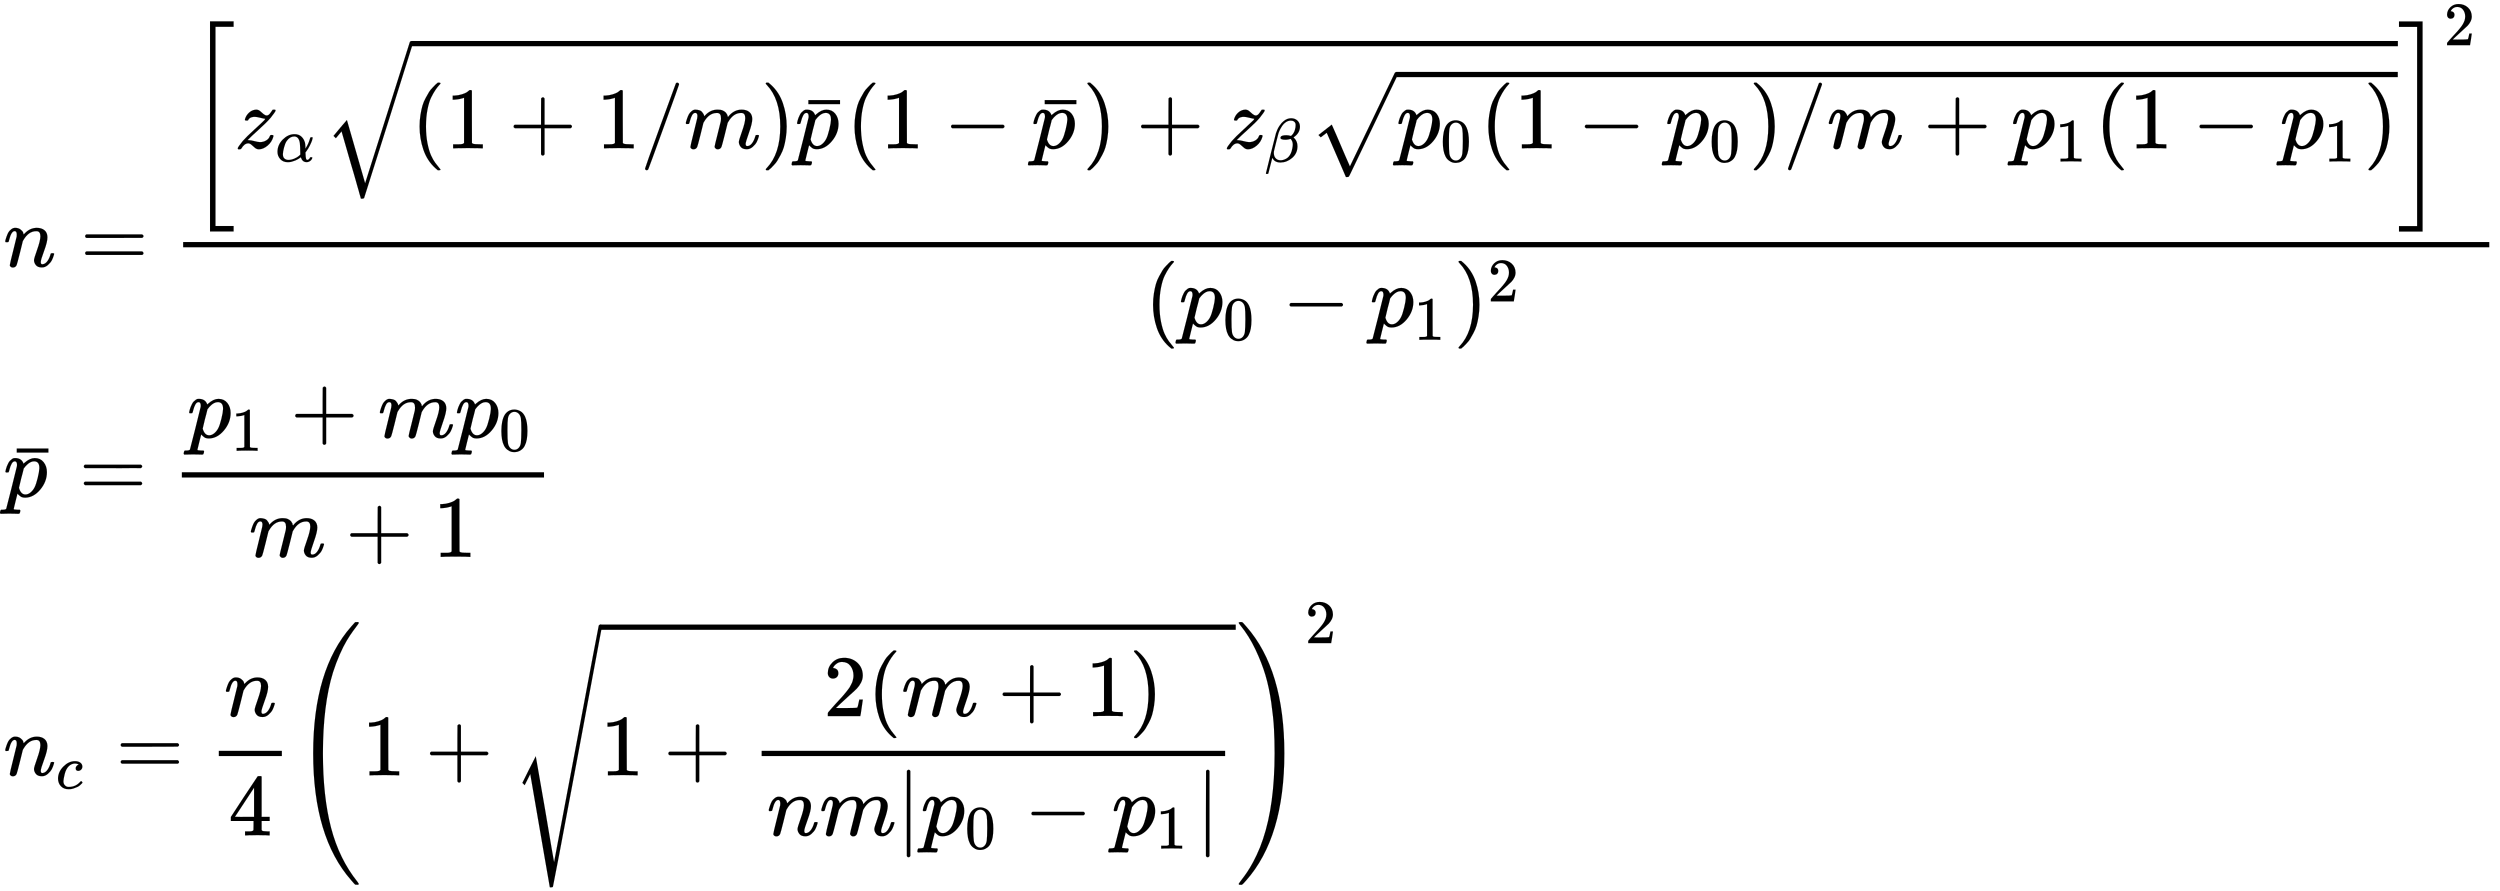
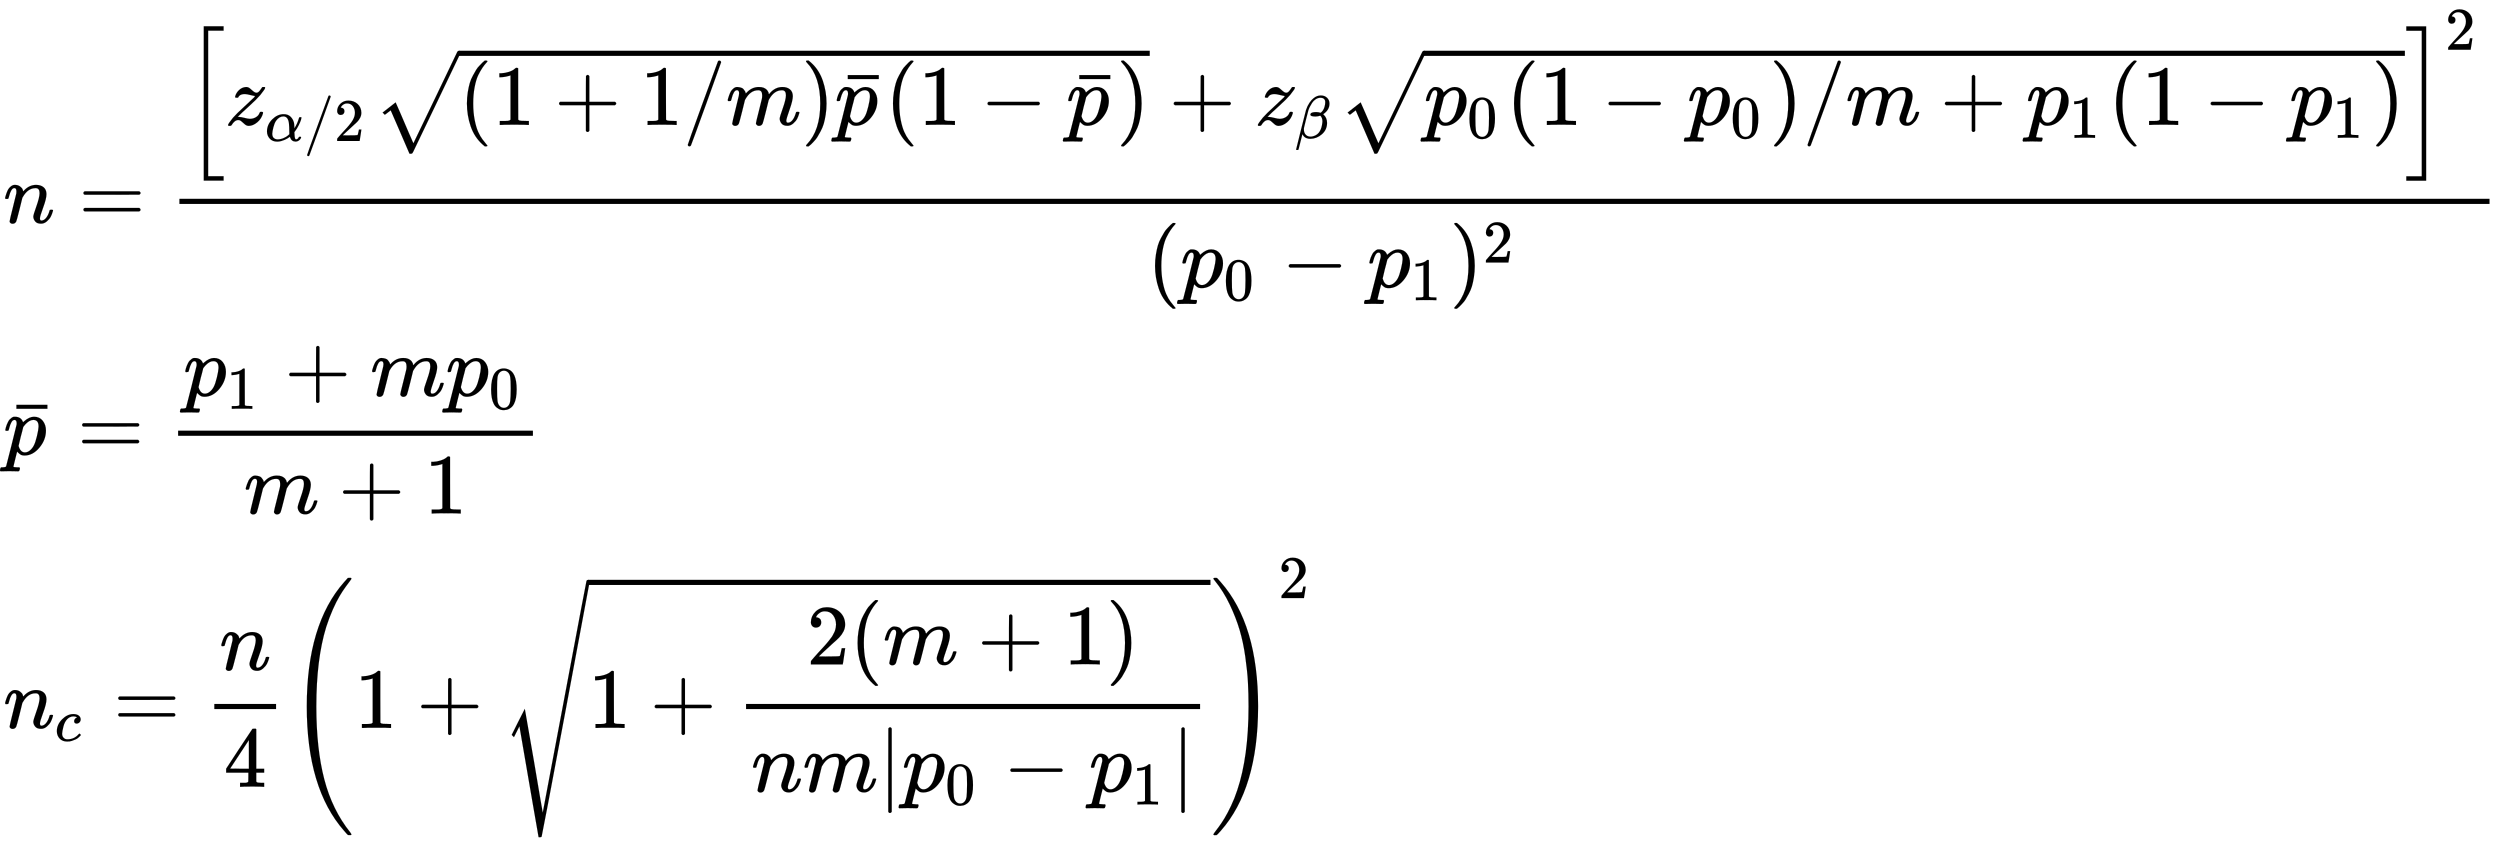
- <svg xmlns="http://www.w3.org/2000/svg" xmlns:xlink="http://www.w3.org/1999/xlink" role="img" aria-hidden="true" style="margin-left: -0.08ex;vertical-align: -16.54ex;font-size: 10pt;font-family: 'Microsoft Sans Serif';color: Black;" viewBox="-38.5 -3044 28548.8 10168.3" focusable="false" width="66.307ex" height="23.617ex">
+ <svg xmlns="http://www.w3.org/2000/svg" xmlns:xlink="http://www.w3.org/1999/xlink" role="img" aria-hidden="true" style="margin-left: -0.08ex;vertical-align: -16.82ex;font-size: 10pt;font-family: 'Microsoft Sans Serif';color: Black;" viewBox="-38.5 -2597.4 29144.6 9842.4" focusable="false" width="67.691ex" height="22.86ex">
  <defs id="MathJax_SVG_glyphs">
    <path id="MJMATHI-6E" stroke-width="1" d="M 21 287 Q 22 293 24 303 T 36 341 T 56 388 T 89 425 T 135 442 Q 171 442 195 424 T 225 390 T 231 369 Q 231 367 232 367 L 243 378 Q 304 442 382 442 Q 436 442 469 415 T 503 336 T 465 179 T 427 52 Q 427 26 444 26 Q 450 26 453 27 Q 482 32 505 65 T 540 145 Q 542 153 560 153 Q 580 153 580 145 Q 580 144 576 130 Q 568 101 554 73 T 508 17 T 439 -10 Q 392 -10 371 17 T 350 73 Q 350 92 386 193 T 423 345 Q 423 404 379 404 H 374 Q 288 404 229 303 L 222 291 L 189 157 Q 156 26 151 16 Q 138 -11 108 -11 Q 95 -11 87 -5 T 76 7 T 74 17 Q 74 30 112 180 T 152 343 Q 153 348 153 366 Q 153 405 129 405 Q 91 405 66 305 Q 60 285 60 284 Q 58 278 41 278 H 27 Q 21 284 21 287 Z" />
    <path id="MJMAIN-3D" stroke-width="1" d="M 56 347 Q 56 360 70 367 H 707 Q 722 359 722 347 Q 722 336 708 328 L 390 327 H 72 Q 56 332 56 347 Z M 56 153 Q 56 168 72 173 H 708 Q 722 163 722 153 Q 722 140 707 133 H 70 Q 56 140 56 153 Z" />
    <path id="MJMAIN-5B" stroke-width="1" d="M 118 -250 V 750 H 255 V 710 H 158 V -210 H 255 V -250 H 118 Z" />
    <path id="MJMATHI-7A" stroke-width="1" d="M 347 338 Q 337 338 294 349 T 231 360 Q 211 360 197 356 T 174 346 T 162 335 T 155 324 L 153 320 Q 150 317 138 317 Q 117 317 117 325 Q 117 330 120 339 Q 133 378 163 406 T 229 440 Q 241 442 246 442 Q 271 442 291 425 T 329 392 T 367 375 Q 389 375 411 408 T 434 441 Q 435 442 449 442 H 462 Q 468 436 468 434 Q 468 430 463 420 T 449 399 T 432 377 T 418 358 L 411 349 Q 368 298 275 214 T 160 106 L 148 94 L 163 93 Q 185 93 227 82 T 290 71 Q 328 71 360 90 T 402 140 Q 406 149 409 151 T 424 153 Q 443 153 443 143 Q 443 138 442 134 Q 425 72 376 31 T 278 -11 Q 252 -11 232 6 T 193 40 T 155 57 Q 111 57 76 -3 Q 70 -11 59 -11 H 54 H 41 Q 35 -5 35 -2 Q 35 13 93 84 Q 132 129 225 214 T 340 322 Q 352 338 347 338 Z" />
    <path id="MJMATHI-3B1" stroke-width="1" d="M 34 156 Q 34 270 120 356 T 309 442 Q 379 442 421 402 T 478 304 Q 484 275 485 237 V 208 Q 534 282 560 374 Q 564 388 566 390 T 582 393 Q 603 393 603 385 Q 603 376 594 346 T 558 261 T 497 161 L 486 147 L 487 123 Q 489 67 495 47 T 514 26 Q 528 28 540 37 T 557 60 Q 559 67 562 68 T 577 70 Q 597 70 597 62 Q 597 56 591 43 Q 579 19 556 5 T 512 -10 H 505 Q 438 -10 414 62 L 411 69 L 400 61 Q 390 53 370 41 T 325 18 T 267 -2 T 203 -11 Q 124 -11 79 39 T 34 156 Z M 208 26 Q 257 26 306 47 T 379 90 L 403 112 Q 401 255 396 290 Q 382 405 304 405 Q 235 405 183 332 Q 156 292 139 224 T 121 120 Q 121 71 146 49 T 208 26 Z" />
+     <path id="MJMAIN-2F" stroke-width="1" d="M 423 750 Q 432 750 438 744 T 444 730 Q 444 725 271 248 T 92 -240 Q 85 -250 75 -250 Q 68 -250 62 -245 T 56 -231 Q 56 -221 230 257 T 407 740 Q 411 750 423 750 Z" />
+     <path id="MJMAIN-32" stroke-width="1" d="M 109 429 Q 82 429 66 447 T 50 491 Q 50 562 103 614 T 235 666 Q 326 666 387 610 T 449 465 Q 449 422 429 383 T 381 315 T 301 241 Q 265 210 201 149 L 142 93 L 218 92 Q 375 92 385 97 Q 392 99 409 186 V 189 H 449 V 186 Q 448 183 436 95 T 421 3 V 0 H 50 V 19 V 31 Q 50 38 56 46 T 86 81 Q 115 113 136 137 Q 145 147 170 174 T 204 211 T 233 244 T 261 278 T 284 308 T 305 340 T 320 369 T 333 401 T 340 431 T 343 464 Q 343 527 309 573 T 212 619 Q 179 619 154 602 T 119 569 T 109 550 Q 109 549 114 549 Q 132 549 151 535 T 170 489 Q 170 464 154 447 T 109 429 Z" />
    <path id="MJMAIN-28" stroke-width="1" d="M 94 250 Q 94 319 104 381 T 127 488 T 164 576 T 202 643 T 244 695 T 277 729 T 302 750 H 315 H 319 Q 333 750 333 741 Q 333 738 316 720 T 275 667 T 226 581 T 184 443 T 167 250 T 184 58 T 225 -81 T 274 -167 T 316 -220 T 333 -241 Q 333 -250 318 -250 H 315 H 302 L 274 -226 Q 180 -141 137 -14 T 94 250 Z" />
    <path id="MJMAIN-31" stroke-width="1" d="M 213 578 L 200 573 Q 186 568 160 563 T 102 556 H 83 V 602 H 102 Q 149 604 189 617 T 245 641 T 273 663 Q 275 666 285 666 Q 294 666 302 660 V 361 L 303 61 Q 310 54 315 52 T 339 48 T 401 46 H 427 V 0 H 416 Q 395 3 257 3 Q 121 3 100 0 H 88 V 46 H 114 Q 136 46 152 46 T 177 47 T 193 50 T 201 52 T 207 57 T 213 61 V 578 Z" />
    <path id="MJMAIN-2B" stroke-width="1" d="M 56 237 T 56 250 T 70 270 H 369 V 420 L 370 570 Q 380 583 389 583 Q 402 583 409 568 V 270 H 707 Q 722 262 722 250 T 707 230 H 409 V -68 Q 401 -82 391 -82 H 389 H 387 Q 375 -82 369 -68 V 230 H 70 Q 56 237 56 250 Z" />
-     <path id="MJMAIN-2F" stroke-width="1" d="M 423 750 Q 432 750 438 744 T 444 730 Q 444 725 271 248 T 92 -240 Q 85 -250 75 -250 Q 68 -250 62 -245 T 56 -231 Q 56 -221 230 257 T 407 740 Q 411 750 423 750 Z" />
    <path id="MJMATHI-6D" stroke-width="1" d="M 21 287 Q 22 293 24 303 T 36 341 T 56 388 T 88 425 T 132 442 T 175 435 T 205 417 T 221 395 T 229 376 L 231 369 Q 231 367 232 367 L 243 378 Q 303 442 384 442 Q 401 442 415 440 T 441 433 T 460 423 T 475 411 T 485 398 T 493 385 T 497 373 T 500 364 T 502 357 L 510 367 Q 573 442 659 442 Q 713 442 746 415 T 780 336 Q 780 285 742 178 T 704 50 Q 705 36 709 31 T 724 26 Q 752 26 776 56 T 815 138 Q 818 149 821 151 T 837 153 Q 857 153 857 145 Q 857 144 853 130 Q 845 101 831 73 T 785 17 T 716 -10 Q 669 -10 648 17 T 627 73 Q 627 92 663 193 T 700 345 Q 700 404 656 404 H 651 Q 565 404 506 303 L 499 291 L 466 157 Q 433 26 428 16 Q 415 -11 385 -11 Q 372 -11 364 -4 T 353 8 T 350 18 Q 350 29 384 161 L 420 307 Q 423 322 423 345 Q 423 404 379 404 H 374 Q 288 404 229 303 L 222 291 L 189 157 Q 156 26 151 16 Q 138 -11 108 -11 Q 95 -11 87 -5 T 76 7 T 74 17 Q 74 30 112 181 Q 151 335 151 342 Q 154 357 154 369 Q 154 405 129 405 Q 107 405 92 377 T 69 316 T 57 280 Q 55 278 41 278 H 27 Q 21 284 21 287 Z" />
    <path id="MJMAIN-29" stroke-width="1" d="M 60 749 L 64 750 Q 69 750 74 750 H 86 L 114 726 Q 208 641 251 514 T 294 250 Q 294 182 284 119 T 261 12 T 224 -76 T 186 -143 T 145 -194 T 113 -227 T 90 -246 Q 87 -249 86 -250 H 74 Q 66 -250 63 -250 T 58 -247 T 55 -238 Q 56 -237 66 -225 Q 221 -64 221 250 T 66 725 Q 56 737 55 738 Q 55 746 60 749 Z" />
    <path id="MJMATHI-70" stroke-width="1" d="M 23 287 Q 24 290 25 295 T 30 317 T 40 348 T 55 381 T 75 411 T 101 433 T 134 442 Q 209 442 230 378 L 240 387 Q 302 442 358 442 Q 423 442 460 395 T 497 281 Q 497 173 421 82 T 249 -10 Q 227 -10 210 -4 Q 199 1 187 11 T 168 28 L 161 36 Q 160 35 139 -51 T 118 -138 Q 118 -144 126 -145 T 163 -148 H 188 Q 194 -155 194 -157 T 191 -175 Q 188 -187 185 -190 T 172 -194 Q 170 -194 161 -194 T 127 -193 T 65 -192 Q -5 -192 -24 -194 H -32 Q -39 -187 -39 -183 Q -37 -156 -26 -148 H -6 Q 28 -147 33 -136 Q 36 -130 94 103 T 155 350 Q 156 355 156 364 Q 156 405 131 405 Q 109 405 94 377 T 71 316 T 59 280 Q 57 278 43 278 H 29 Q 23 284 23 287 Z M 178 102 Q 200 26 252 26 Q 282 26 310 49 T 356 107 Q 374 141 392 215 T 411 325 V 331 Q 411 405 350 405 Q 339 405 328 402 T 306 393 T 286 380 T 269 365 T 254 350 T 243 336 T 235 326 L 232 322 Q 232 321 229 308 T 218 264 T 204 212 Q 178 106 178 102 Z" />
    <path id="MJMAIN-AF" stroke-width="1" d="M 69 544 V 590 H 430 V 544 H 69 Z" />
    <path id="MJMAIN-2212" stroke-width="1" d="M 84 237 T 84 250 T 98 270 H 679 Q 694 262 694 250 T 679 230 H 98 Q 84 237 84 250 Z" />
+     <path id="MJSZ1-221A" stroke-width="1" d="M 263 249 Q 264 249 315 130 T 417 -108 T 470 -228 L 725 302 Q 981 837 982 839 Q 989 850 1001 850 Q 1008 850 1013 844 T 1020 832 V 826 L 741 243 Q 645 43 540 -176 Q 479 -303 469 -324 T 453 -348 Q 449 -350 436 -350 L 424 -349 L 315 -96 Q 206 156 205 156 L 171 130 Q 138 104 137 104 L 111 130 L 263 249 Z" />
    <path id="MJMATHI-3B2" stroke-width="1" d="M 29 -194 Q 23 -188 23 -186 Q 23 -183 102 134 T 186 465 Q 208 533 243 584 T 309 658 Q 365 705 429 705 H 431 Q 493 705 533 667 T 573 570 Q 573 465 469 396 L 482 383 Q 533 332 533 252 Q 533 139 448 65 T 257 -10 Q 227 -10 203 -2 T 165 17 T 143 40 T 131 59 T 126 65 L 62 -188 Q 60 -194 42 -194 H 29 Z M 353 431 Q 392 431 427 419 L 432 422 Q 436 426 439 429 T 449 439 T 461 453 T 472 471 T 484 495 T 493 524 T 501 560 Q 503 569 503 593 Q 503 611 502 616 Q 487 667 426 667 Q 384 667 347 643 T 286 582 T 247 514 T 224 455 Q 219 439 186 308 T 152 168 Q 151 163 151 147 Q 151 99 173 68 Q 204 26 260 26 Q 302 26 349 51 T 425 137 Q 441 171 449 214 T 457 279 Q 457 337 422 372 Q 380 358 347 358 H 337 Q 258 358 258 389 Q 258 396 261 403 Q 275 431 353 431 Z" />
    <path id="MJMAIN-30" stroke-width="1" d="M 96 585 Q 152 666 249 666 Q 297 666 345 640 T 423 548 Q 460 465 460 320 Q 460 165 417 83 Q 397 41 362 16 T 301 -15 T 250 -22 Q 224 -22 198 -16 T 137 16 T 82 83 Q 39 165 39 320 Q 39 494 96 585 Z M 321 597 Q 291 629 250 629 Q 208 629 178 597 Q 153 571 145 525 T 137 333 Q 137 175 145 125 T 181 46 Q 209 16 250 16 Q 290 16 318 46 Q 347 76 354 130 T 362 333 Q 362 478 354 524 T 321 597 Z" />
-     <path id="MJSZ1-221A" stroke-width="1" d="M 263 249 Q 264 249 315 130 T 417 -108 T 470 -228 L 725 302 Q 981 837 982 839 Q 989 850 1001 850 Q 1008 850 1013 844 T 1020 832 V 826 L 741 243 Q 645 43 540 -176 Q 479 -303 469 -324 T 453 -348 Q 449 -350 436 -350 L 424 -349 L 315 -96 Q 206 156 205 156 L 171 130 Q 138 104 137 104 L 111 130 L 263 249 Z" />
-     <path id="MJSZ2-221A" stroke-width="1" d="M 1001 1150 Q 1017 1150 1020 1132 Q 1020 1127 741 244 L 460 -643 Q 453 -650 436 -650 H 424 Q 423 -647 423 -645 T 421 -640 T 419 -631 T 415 -617 T 408 -594 T 399 -560 T 385 -512 T 367 -448 T 343 -364 T 312 -259 L 203 119 L 138 41 L 111 67 L 212 188 L 264 248 L 472 -474 L 983 1140 Q 988 1150 1001 1150 Z" />
    <path id="MJMAIN-5D" stroke-width="1" d="M 22 710 V 750 H 159 V -250 H 22 V -210 H 119 V 710 H 22 Z" />
-     <path id="MJSZ3-5B" stroke-width="1" d="M 247 -949 V 1450 H 516 V 1388 H 309 V -887 H 516 V -949 H 247 Z" />
-     <path id="MJSZ3-5D" stroke-width="1" d="M 11 1388 V 1450 H 280 V -949 H 11 V -887 H 218 V 1388 H 11 Z" />
-     <path id="MJMAIN-32" stroke-width="1" d="M 109 429 Q 82 429 66 447 T 50 491 Q 50 562 103 614 T 235 666 Q 326 666 387 610 T 449 465 Q 449 422 429 383 T 381 315 T 301 241 Q 265 210 201 149 L 142 93 L 218 92 Q 375 92 385 97 Q 392 99 409 186 V 189 H 449 V 186 Q 448 183 436 95 T 421 3 V 0 H 50 V 19 V 31 Q 50 38 56 46 T 86 81 Q 115 113 136 137 Q 145 147 170 174 T 204 211 T 233 244 T 261 278 T 284 308 T 305 340 T 320 369 T 333 401 T 340 431 T 343 464 Q 343 527 309 573 T 212 619 Q 179 619 154 602 T 119 569 T 109 550 Q 109 549 114 549 Q 132 549 151 535 T 170 489 Q 170 464 154 447 T 109 429 Z" />
+     <path id="MJSZ2-5B" stroke-width="1" d="M 224 -649 V 1150 H 455 V 1099 H 275 V -598 H 455 V -649 H 224 Z" />
+     <path id="MJSZ2-5D" stroke-width="1" d="M 16 1099 V 1150 H 247 V -649 H 16 V -598 H 196 V 1099 H 16 Z" />
    <path id="MJMATHI-63" stroke-width="1" d="M 34 159 Q 34 268 120 355 T 306 442 Q 362 442 394 418 T 427 355 Q 427 326 408 306 T 360 285 Q 341 285 330 295 T 319 325 T 330 359 T 352 380 T 366 386 H 367 Q 367 388 361 392 T 340 400 T 306 404 Q 276 404 249 390 Q 228 381 206 359 Q 162 315 142 235 T 121 119 Q 121 73 147 50 Q 169 26 205 26 H 209 Q 321 26 394 111 Q 403 121 406 121 Q 410 121 419 112 T 429 98 T 420 83 T 391 55 T 346 25 T 282 0 T 202 -11 Q 127 -11 81 37 T 34 159 Z" />
    <path id="MJMAIN-34" stroke-width="1" d="M 462 0 Q 444 3 333 3 Q 217 3 199 0 H 190 V 46 H 221 Q 241 46 248 46 T 265 48 T 279 53 T 286 61 Q 287 63 287 115 V 165 H 28 V 211 L 179 442 Q 332 674 334 675 Q 336 677 355 677 H 373 L 379 671 V 211 H 471 V 165 H 379 V 114 Q 379 73 379 66 T 385 54 Q 393 47 442 46 H 471 V 0 H 462 Z M 293 211 V 545 L 74 212 L 183 211 H 293 Z" />
    <path id="MJMAIN-7C" stroke-width="1" d="M 139 -249 H 137 Q 125 -249 119 -235 V 251 L 120 737 Q 130 750 139 750 Q 152 750 159 735 V -235 Q 151 -249 141 -249 H 139 Z" />
    <path id="MJSZ4-221A" stroke-width="1" d="M 983 1739 Q 988 1750 1001 1750 Q 1008 1750 1013 1745 T 1020 1733 Q 1020 1726 742 244 T 460 -1241 Q 458 -1250 439 -1250 H 436 Q 424 -1250 424 -1248 L 410 -1166 Q 395 -1083 367 -920 T 312 -601 L 201 44 L 137 -83 L 111 -57 L 187 96 L 264 247 Q 265 246 369 -357 Q 470 -958 473 -963 L 727 384 Q 979 1729 983 1739 Z" />
    <path id="MJSZ4-28" stroke-width="1" d="M 758 -1237 T 758 -1240 T 752 -1249 H 736 Q 718 -1249 717 -1248 Q 711 -1245 672 -1199 Q 237 -706 237 251 T 672 1700 Q 697 1730 716 1749 Q 718 1750 735 1750 H 752 Q 758 1744 758 1741 Q 758 1737 740 1713 T 689 1644 T 619 1537 T 540 1380 T 463 1176 Q 348 802 348 251 Q 348 -242 441 -599 T 744 -1218 Q 758 -1237 758 -1240 Z" />
    <path id="MJSZ4-29" stroke-width="1" d="M 33 1741 Q 33 1750 51 1750 H 60 H 65 Q 73 1750 81 1743 T 119 1700 Q 554 1207 554 251 Q 554 -707 119 -1199 Q 76 -1250 66 -1250 Q 65 -1250 62 -1250 T 56 -1249 Q 55 -1249 53 -1249 T 49 -1250 Q 33 -1250 33 -1239 Q 33 -1236 50 -1214 T 98 -1150 T 163 -1052 T 238 -910 T 311 -727 Q 443 -335 443 251 Q 443 402 436 532 T 405 831 T 339 1142 T 224 1438 T 50 1716 Q 33 1737 33 1741 Z" />
  </defs>
  <g fill="currentColor" stroke="currentColor" stroke-width="0" transform="matrix(1 0 0 -1 0 0)">
    <use x="0" y="0" xlink:href="#MJMATHI-6E" />
    <use x="878" y="0" xlink:href="#MJMAIN-3D" />
    <g transform="translate(1656)">
      <g transform="translate(397)">
-         <rect stroke="none" x="0" y="220" width="26335" height="60" />
-         <g transform="translate(60 1350)">
-           <use xlink:href="#MJSZ3-5B" />
-           <g transform="translate(528)">
+         <rect stroke="none" x="0" y="220" width="26931" height="60" />
+         <g transform="translate(60 1141)">
+           <use xlink:href="#MJSZ2-5B" />
+           <g transform="translate(472)">
            <use x="0" y="0" xlink:href="#MJMATHI-7A" />
-             <use transform="scale(0.707)" x="658" y="-213" xlink:href="#MJMATHI-3B1" />
-           </g>
-           <g transform="translate(1546)">
-             <use x="0" y="75" xlink:href="#MJSZ2-221A" />
-             <rect stroke="none" x="1000" y="1166" width="22685" height="60" />
+             <g transform="translate(465 -187)">
+               <use transform="scale(0.707)" x="0" y="0" xlink:href="#MJMATHI-3B1" />
+               <use transform="scale(0.707)" x="640" y="0" xlink:href="#MJMAIN-2F" />
+               <use transform="scale(0.707)" x="1141" y="0" xlink:href="#MJMAIN-32" />
+             </g>
+           </g>
+           <g transform="translate(2198)">
+             <use x="0" y="14" xlink:href="#MJSZ1-221A" />
+             <rect stroke="none" x="1000" y="805" width="8054" height="60" />
            <g transform="translate(1000)">
              <use x="0" y="0" xlink:href="#MJMAIN-28" />
              <use x="389" y="0" xlink:href="#MJMAIN-31" />
              <use x="1112" y="0" xlink:href="#MJMAIN-2B" />
              <use x="2112" y="0" xlink:href="#MJMAIN-31" />
              <use x="2613" y="0" xlink:href="#MJMAIN-2F" />
              <use x="3113" y="0" xlink:href="#MJMATHI-6D" />
              <use x="3992" y="0" xlink:href="#MJMAIN-29" />
              <g transform="translate(4381)">
                <use x="0" y="0" xlink:href="#MJMATHI-70" />
-                 <use x="84" y="-39" xlink:href="#MJMAIN-AF" />
+                 <use x="84" y="-9" xlink:href="#MJMAIN-AF" />
              </g>
              <use x="4967" y="0" xlink:href="#MJMAIN-28" />
              <use x="5356" y="0" xlink:href="#MJMAIN-31" />
              <use x="6079" y="0" xlink:href="#MJMAIN-2212" />
              <g transform="translate(7080)">
                <use x="0" y="0" xlink:href="#MJMATHI-70" />
-                 <use x="84" y="-39" xlink:href="#MJMAIN-AF" />
+                 <use x="84" y="-9" xlink:href="#MJMAIN-AF" />
              </g>
              <use x="7665" y="0" xlink:href="#MJMAIN-29" />
-               <use x="8277" y="0" xlink:href="#MJMAIN-2B" />
-               <g transform="translate(9277)">
-                 <use x="0" y="0" xlink:href="#MJMATHI-7A" />
-                 <use transform="scale(0.707)" x="658" y="-219" xlink:href="#MJMATHI-3B2" />
-               </g>
-               <g transform="translate(10248)">
-                 <use x="0" y="22" xlink:href="#MJSZ1-221A" />
-                 <rect stroke="none" x="1000" y="813" width="11436" height="60" />
-                 <g transform="translate(1000)">
-                   <use x="0" y="0" xlink:href="#MJMATHI-70" />
-                   <use transform="scale(0.707)" x="712" y="-213" xlink:href="#MJMAIN-30" />
-                   <use x="957" y="0" xlink:href="#MJMAIN-28" />
-                   <use x="1346" y="0" xlink:href="#MJMAIN-31" />
-                   <use x="2069" y="0" xlink:href="#MJMAIN-2212" />
-                   <g transform="translate(3070)">
-                     <use x="0" y="0" xlink:href="#MJMATHI-70" />
-                     <use transform="scale(0.707)" x="712" y="-213" xlink:href="#MJMAIN-30" />
-                   </g>
-                   <use x="4027" y="0" xlink:href="#MJMAIN-29" />
-                   <use x="4417" y="0" xlink:href="#MJMAIN-2F" />
-                   <use x="4917" y="0" xlink:href="#MJMATHI-6D" />
-                   <use x="6018" y="0" xlink:href="#MJMAIN-2B" />
-                   <g transform="translate(7019)">
-                     <use x="0" y="0" xlink:href="#MJMATHI-70" />
-                     <use transform="scale(0.707)" x="712" y="-213" xlink:href="#MJMAIN-31" />
-                   </g>
-                   <use x="7976" y="0" xlink:href="#MJMAIN-28" />
-                   <use x="8366" y="0" xlink:href="#MJMAIN-31" />
-                   <use x="9088" y="0" xlink:href="#MJMAIN-2212" />
-                   <g transform="translate(10089)">
-                     <use x="0" y="0" xlink:href="#MJMATHI-70" />
-                     <use transform="scale(0.707)" x="712" y="-213" xlink:href="#MJMAIN-31" />
-                   </g>
-                   <use x="11046" y="0" xlink:href="#MJMAIN-29" />
-                 </g>
-               </g>
-             </g>
-           </g>
-           <use x="25233" y="-1" xlink:href="#MJSZ3-5D" />
-           <use transform="scale(0.707)" x="36432" y="1665" xlink:href="#MJMAIN-32" />
-         </g>
-         <g transform="translate(10982 -686)">
+             </g>
+           </g>
+           <use x="11476" y="0" xlink:href="#MJMAIN-2B" />
+           <g transform="translate(12477)">
+             <use x="0" y="0" xlink:href="#MJMATHI-7A" />
+             <use transform="scale(0.707)" x="658" y="-219" xlink:href="#MJMATHI-3B2" />
+           </g>
+           <g transform="translate(13448)">
+             <use x="0" y="14" xlink:href="#MJSZ1-221A" />
+             <rect stroke="none" x="1000" y="805" width="11436" height="60" />
+             <g transform="translate(1000)">
+               <use x="0" y="0" xlink:href="#MJMATHI-70" />
+               <use transform="scale(0.707)" x="712" y="-213" xlink:href="#MJMAIN-30" />
+               <use x="957" y="0" xlink:href="#MJMAIN-28" />
+               <use x="1346" y="0" xlink:href="#MJMAIN-31" />
+               <use x="2069" y="0" xlink:href="#MJMAIN-2212" />
+               <g transform="translate(3070)">
+                 <use x="0" y="0" xlink:href="#MJMATHI-70" />
+                 <use transform="scale(0.707)" x="712" y="-213" xlink:href="#MJMAIN-30" />
+               </g>
+               <use x="4027" y="0" xlink:href="#MJMAIN-29" />
+               <use x="4417" y="0" xlink:href="#MJMAIN-2F" />
+               <use x="4917" y="0" xlink:href="#MJMATHI-6D" />
+               <use x="6018" y="0" xlink:href="#MJMAIN-2B" />
+               <g transform="translate(7019)">
+                 <use x="0" y="0" xlink:href="#MJMATHI-70" />
+                 <use transform="scale(0.707)" x="712" y="-213" xlink:href="#MJMAIN-31" />
+               </g>
+               <use x="7976" y="0" xlink:href="#MJMAIN-28" />
+               <use x="8366" y="0" xlink:href="#MJMAIN-31" />
+               <use x="9088" y="0" xlink:href="#MJMAIN-2212" />
+               <g transform="translate(10089)">
+                 <use x="0" y="0" xlink:href="#MJMATHI-70" />
+                 <use transform="scale(0.707)" x="712" y="-213" xlink:href="#MJMAIN-31" />
+               </g>
+               <use x="11046" y="0" xlink:href="#MJMAIN-29" />
+             </g>
+           </g>
+           <use x="25885" y="-1" xlink:href="#MJSZ2-5D" />
+           <use transform="scale(0.707)" x="37275" y="1240" xlink:href="#MJMAIN-32" />
+         </g>
+         <g transform="translate(11280 -752)">
          <use x="0" y="0" xlink:href="#MJMAIN-28" />
          <g transform="translate(389)">
            <use x="0" y="0" xlink:href="#MJMATHI-70" />
            <use transform="scale(0.707)" x="712" y="-213" xlink:href="#MJMAIN-30" />
          </g>
          <use x="1569" y="0" xlink:href="#MJMAIN-2212" />
          <g transform="translate(2569)">
            <use x="0" y="0" xlink:href="#MJMATHI-70" />
            <use transform="scale(0.707)" x="712" y="-213" xlink:href="#MJMAIN-31" />
          </g>
          <g transform="translate(3527)">
            <use x="0" y="0" xlink:href="#MJMAIN-29" />
            <use transform="scale(0.707)" x="550" y="408" xlink:href="#MJMAIN-32" />
          </g>
        </g>
      </g>
    </g>
-     <g transform="translate(0 -2629)">
+     <g transform="translate(0 -2703)">
      <use x="0" y="0" xlink:href="#MJMATHI-70" />
-       <use x="84" y="-39" xlink:href="#MJMAIN-AF" />
+       <use x="84" y="-9" xlink:href="#MJMAIN-AF" />
      <use x="863" y="0" xlink:href="#MJMAIN-3D" />
      <g transform="translate(1641)">
        <g transform="translate(397)">
          <rect stroke="none" x="0" y="220" width="4136" height="60" />
-           <g transform="translate(60 676)">
+           <g transform="translate(60 685)">
            <use x="0" y="0" xlink:href="#MJMATHI-70" />
            <use transform="scale(0.707)" x="712" y="-213" xlink:href="#MJMAIN-31" />
            <use x="1179" y="0" xlink:href="#MJMAIN-2B" />
            <use x="2180" y="0" xlink:href="#MJMATHI-6D" />
            <g transform="translate(3058)">
              <use x="0" y="0" xlink:href="#MJMATHI-70" />
              <use transform="scale(0.707)" x="712" y="-213" xlink:href="#MJMAIN-30" />
            </g>
          </g>
          <g transform="translate(767 -686)">
            <use x="0" y="0" xlink:href="#MJMATHI-6D" />
            <use x="1100" y="0" xlink:href="#MJMAIN-2B" />
            <use x="2101" y="0" xlink:href="#MJMAIN-31" />
          </g>
        </g>
      </g>
    </g>
-     <g transform="translate(0 -5810)">
+     <g transform="translate(0 -5889)">
      <use x="0" y="0" xlink:href="#MJMATHI-6E" />
      <use transform="scale(0.707)" x="849" y="-213" xlink:href="#MJMATHI-63" />
      <use x="1284" y="0" xlink:href="#MJMAIN-3D" />
      <g transform="translate(2063)">
        <g transform="translate(397)">
          <rect stroke="none" x="0" y="220" width="720" height="60" />
          <use x="60" y="676" xlink:href="#MJMATHI-6E" />
          <use x="110" y="-686" xlink:href="#MJMAIN-34" />
        </g>
      </g>
      <g transform="translate(3301)">
        <use xlink:href="#MJSZ4-28" />
        <use x="792" y="0" xlink:href="#MJMAIN-31" />
        <use x="1515" y="0" xlink:href="#MJMAIN-2B" />
        <g transform="translate(2515)">
-           <use x="0" y="-29" xlink:href="#MJSZ4-221A" />
-           <rect stroke="none" x="1000" y="1662" width="7257" height="60" />
+           <use x="0" y="-24" xlink:href="#MJSZ4-221A" />
+           <rect stroke="none" x="1000" y="1667" width="7257" height="60" />
          <g transform="translate(1000)">
            <use x="0" y="0" xlink:href="#MJMAIN-31" />
            <use x="722" y="0" xlink:href="#MJMAIN-2B" />
            <g transform="translate(1501)">
              <g transform="translate(342)">
                <rect stroke="none" x="0" y="220" width="5293" height="60" />
-                 <g transform="translate(706 676)">
+                 <g transform="translate(706 741)">
                  <use x="0" y="0" xlink:href="#MJMAIN-32" />
                  <use x="500" y="0" xlink:href="#MJMAIN-28" />
                  <use x="890" y="0" xlink:href="#MJMATHI-6D" />
                  <use x="1990" y="0" xlink:href="#MJMAIN-2B" />
                  <use x="2991" y="0" xlink:href="#MJMAIN-31" />
                  <use x="3491" y="0" xlink:href="#MJMAIN-29" />
                </g>
-                 <g transform="translate(60 -686)">
+                 <g transform="translate(60 -742)">
                  <use x="0" y="0" xlink:href="#MJMATHI-6E" />
                  <use x="600" y="0" xlink:href="#MJMATHI-6D" />
                  <use x="1479" y="0" xlink:href="#MJMAIN-7C" />
                  <g transform="translate(1757)">
                    <use x="0" y="0" xlink:href="#MJMATHI-70" />
                    <use transform="scale(0.707)" x="712" y="-213" xlink:href="#MJMAIN-30" />
                  </g>
                  <use x="2937" y="0" xlink:href="#MJMAIN-2212" />
                  <g transform="translate(3937)">
                    <use x="0" y="0" xlink:href="#MJMATHI-70" />
                    <use transform="scale(0.707)" x="712" y="-213" xlink:href="#MJMAIN-31" />
                  </g>
                  <use x="4895" y="0" xlink:href="#MJMAIN-7C" />
                </g>
              </g>
            </g>
          </g>
        </g>
        <use x="10773" y="0" xlink:href="#MJSZ4-29" />
-         <use transform="scale(0.707)" x="16357" y="2135" xlink:href="#MJMAIN-32" />
+         <use transform="scale(0.707)" x="16357" y="2142" xlink:href="#MJMAIN-32" />
      </g>
    </g>
  </g>
</svg>
